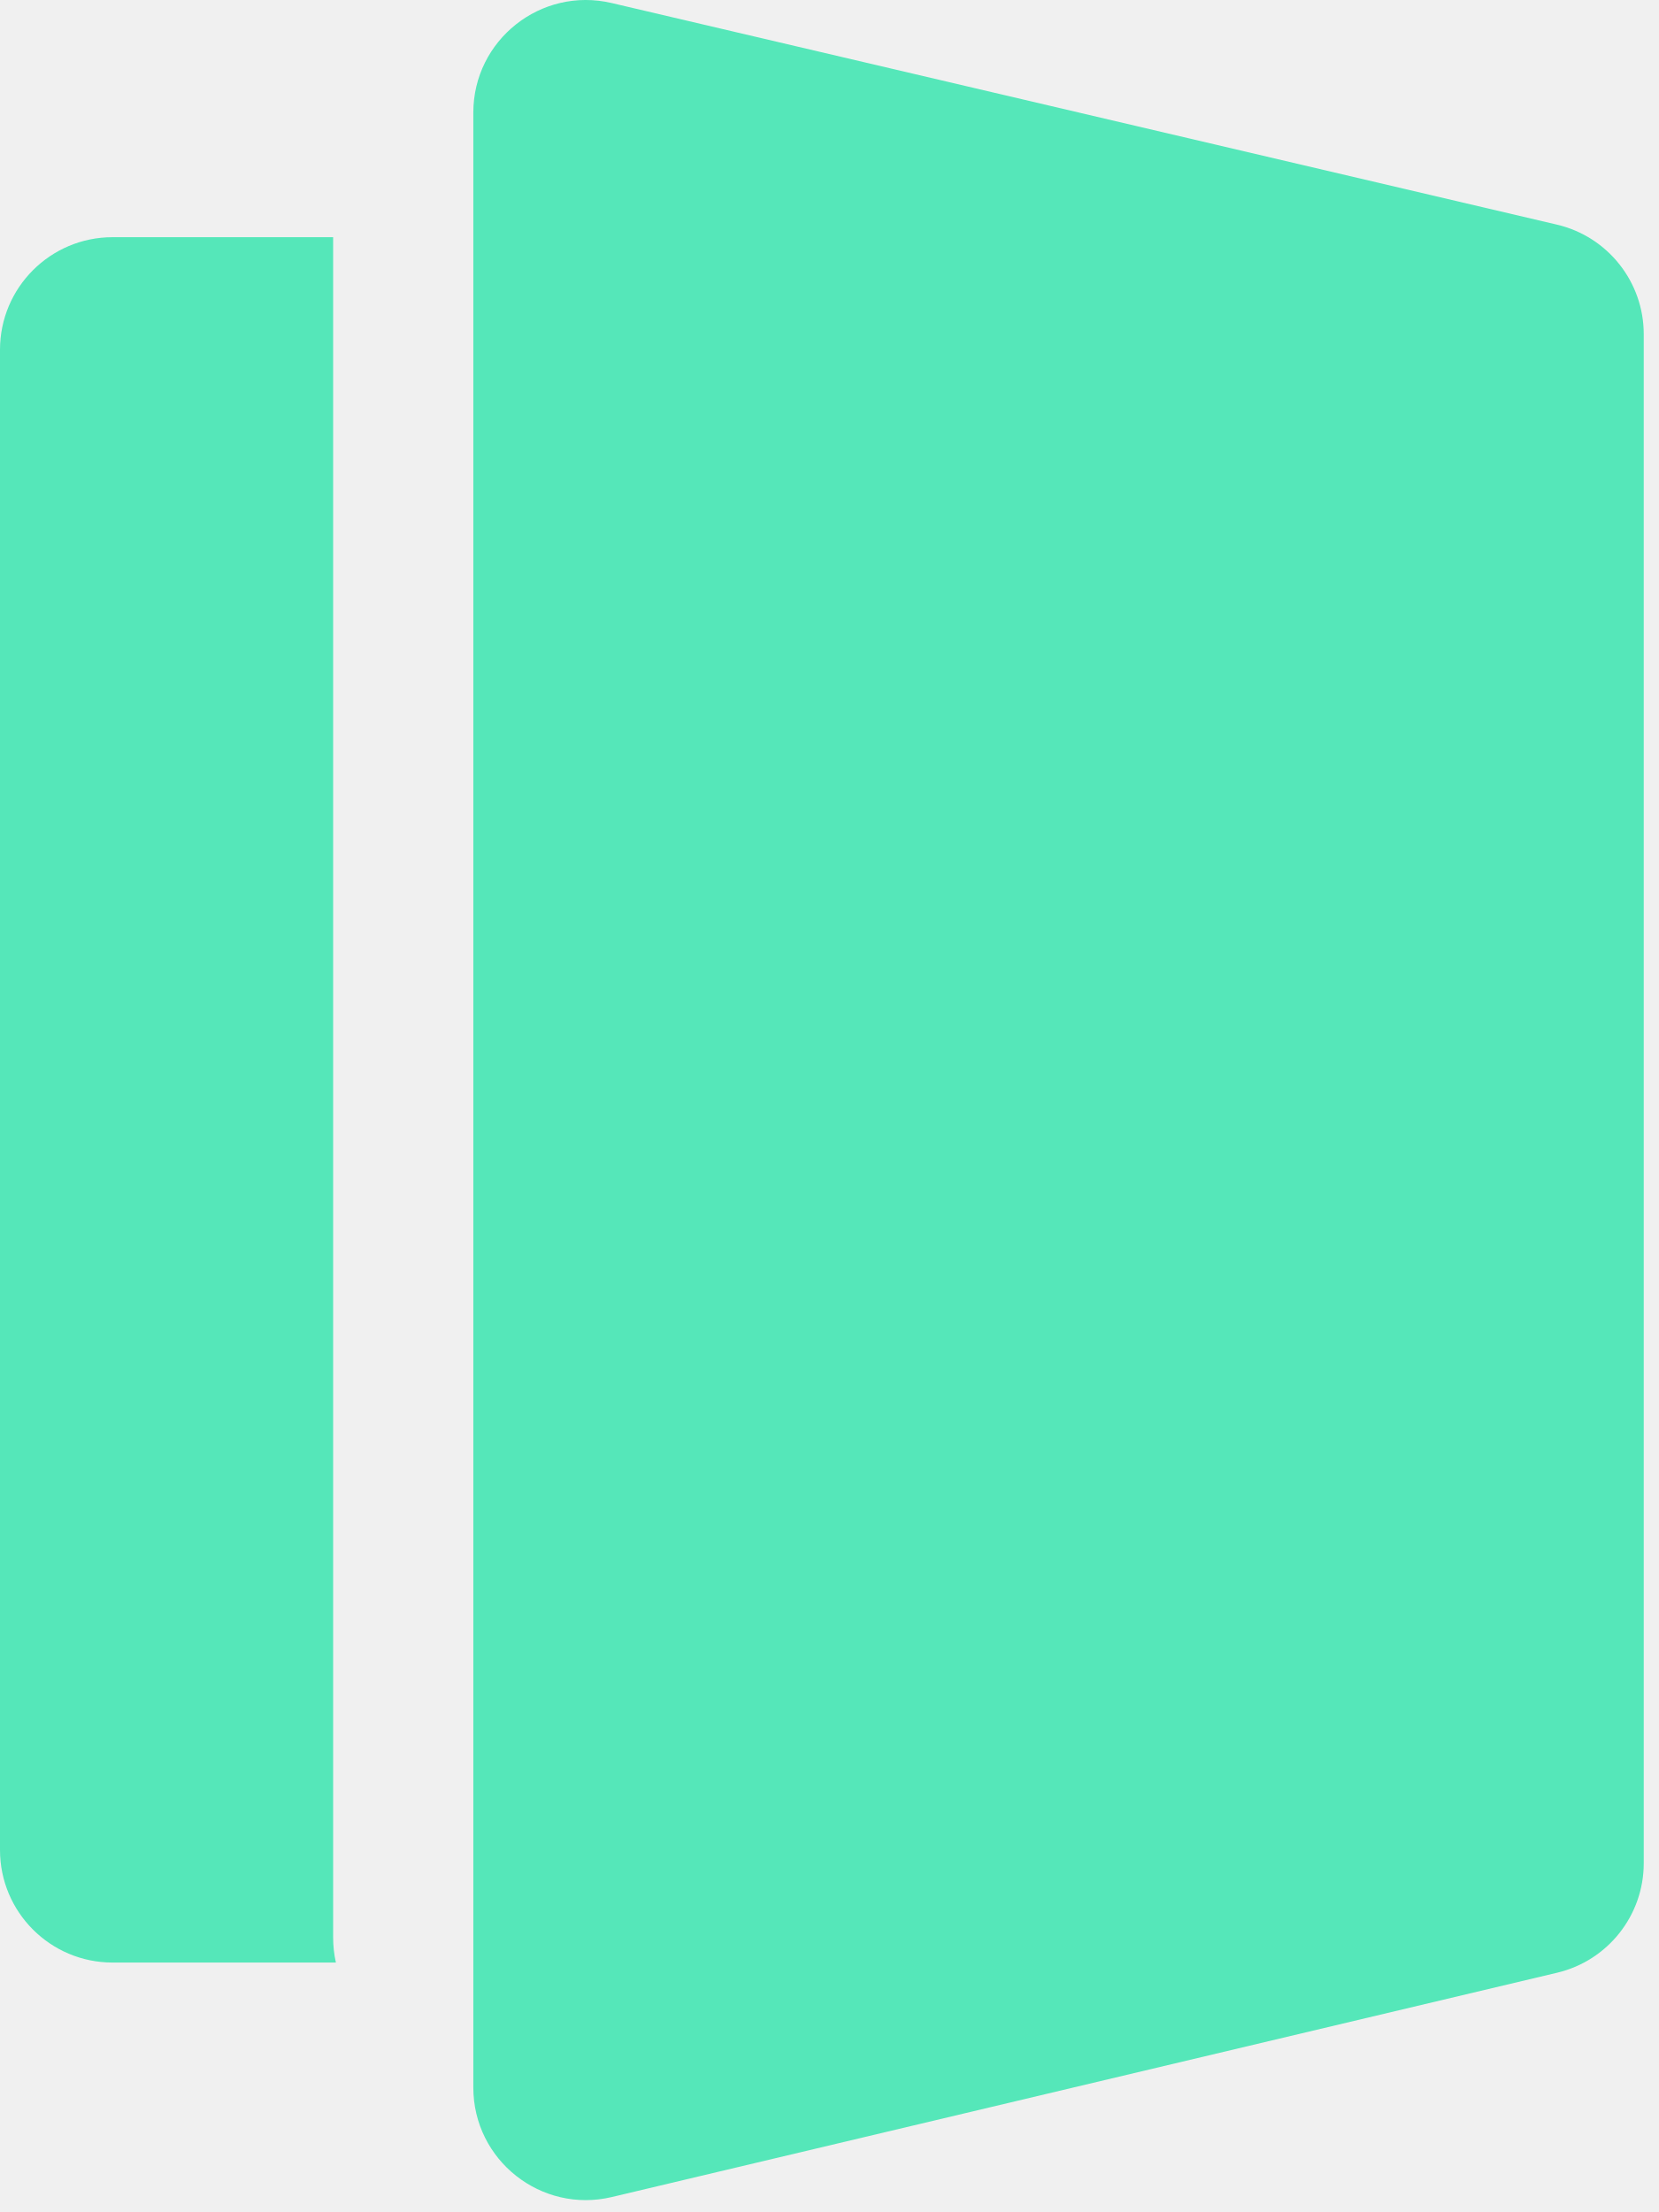
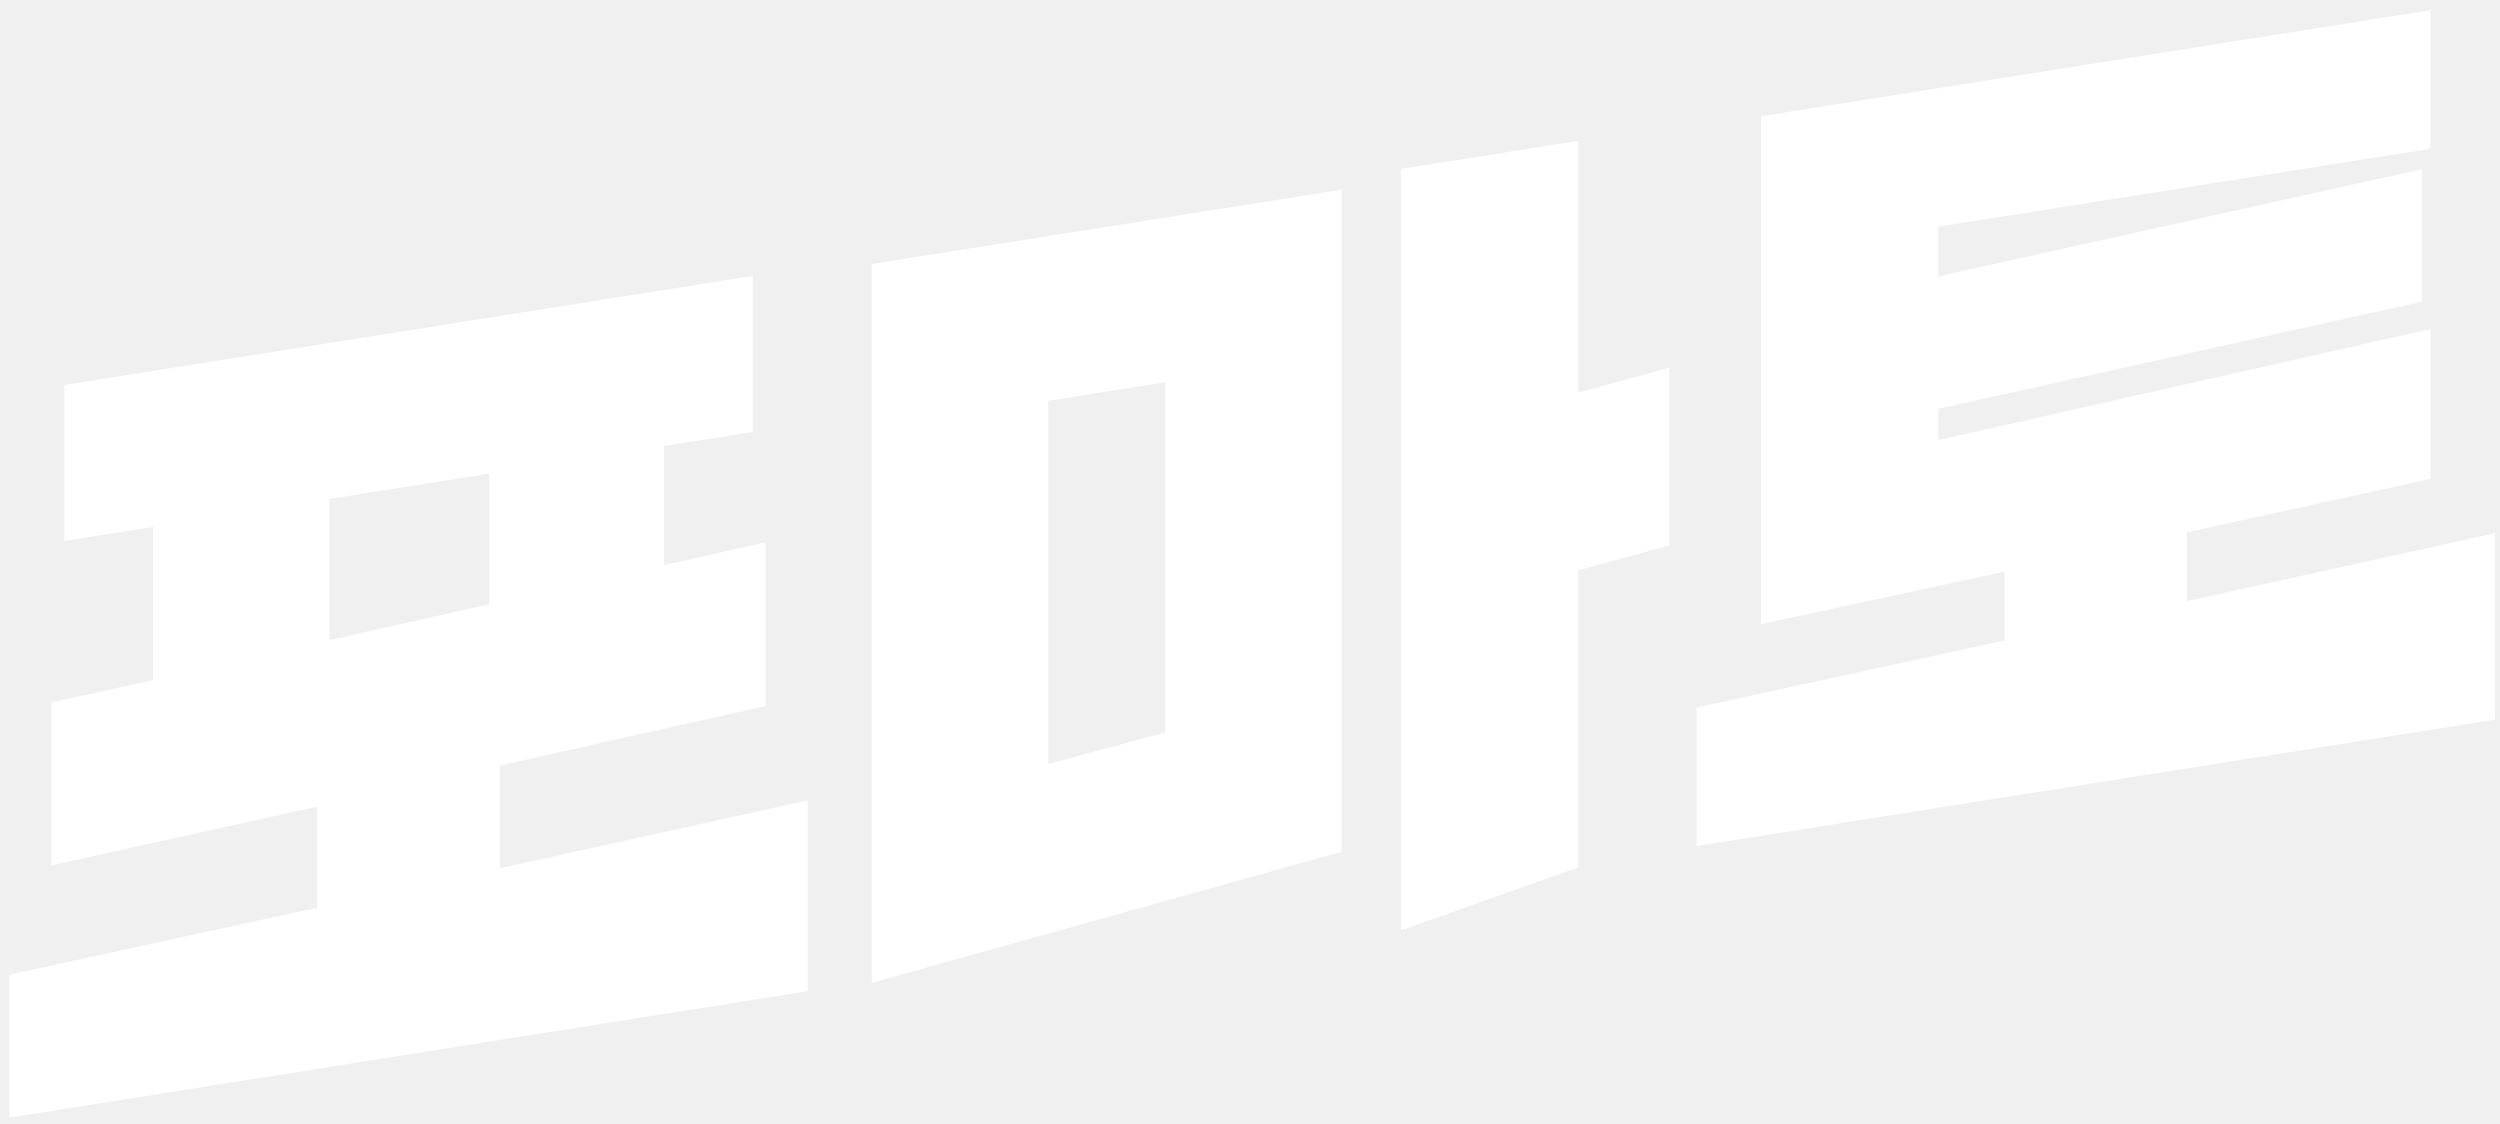
- <svg xmlns="http://www.w3.org/2000/svg" width="72" height="96" viewBox="0 0 72 96" fill="none">
-   <path fill-rule="evenodd" clip-rule="evenodd" d="M14.458 10.294V84.088C14.458 84.463 14.499 84.826 14.578 85.174H4.886C2.188 85.174 0 82.987 0 80.288V15.181C0 12.482 2.188 10.294 4.886 10.294H14.458Z" fill="#55E7B9" />
-   <path d="M71.338 14.505C71.338 12.236 69.776 10.266 67.567 9.748L26.544 0.131C23.477 -0.588 20.542 1.739 20.542 4.888V90.596C20.542 93.751 23.487 96.079 26.556 95.35L67.58 85.615C69.782 85.092 71.338 83.125 71.338 80.861V14.505Z" fill="#55E7B9" />
+ <svg xmlns="http://www.w3.org/2000/svg" width="158" height="71" viewBox="0 0 158 71" fill="none">
+   <path d="M107.22 53.47V44.716L126.688 40.477V36.127L111.298 39.446V7.347L153.605 0.646V9.4L122.501 14.327V17.465L153.062 10.698V19.067L122.501 25.834V27.816L153.605 20.797V30.267L138.216 33.641V37.99L157.684 33.695V45.478L107.22 53.47Z" fill="white" />
+   <path d="M55.099 62.111V16.688L84.79 11.986V53.829L55.099 62.111ZM88.542 58.796V10.676L99.745 8.902V24.813L105.509 23.239V34.471L99.745 36.045V54.819L88.542 58.796ZM73.642 24.157L66.247 25.329V48.287L73.642 46.29V24.157Z" fill="white" />
+   <path d="M0.586 70.634V61.605L20.053 57.365V50.979L3.25 54.686V44.391L9.667 42.989V33.299L4.066 34.186V24.331L47.569 17.44V27.296L41.968 28.183V35.725L48.385 34.269V44.62L31.582 48.382V54.879L51.05 50.584V62.642L0.586 70.634ZM30.929 29.931L20.815 31.533V40.452L30.929 38.19V29.931Z" fill="white" />
</svg>
